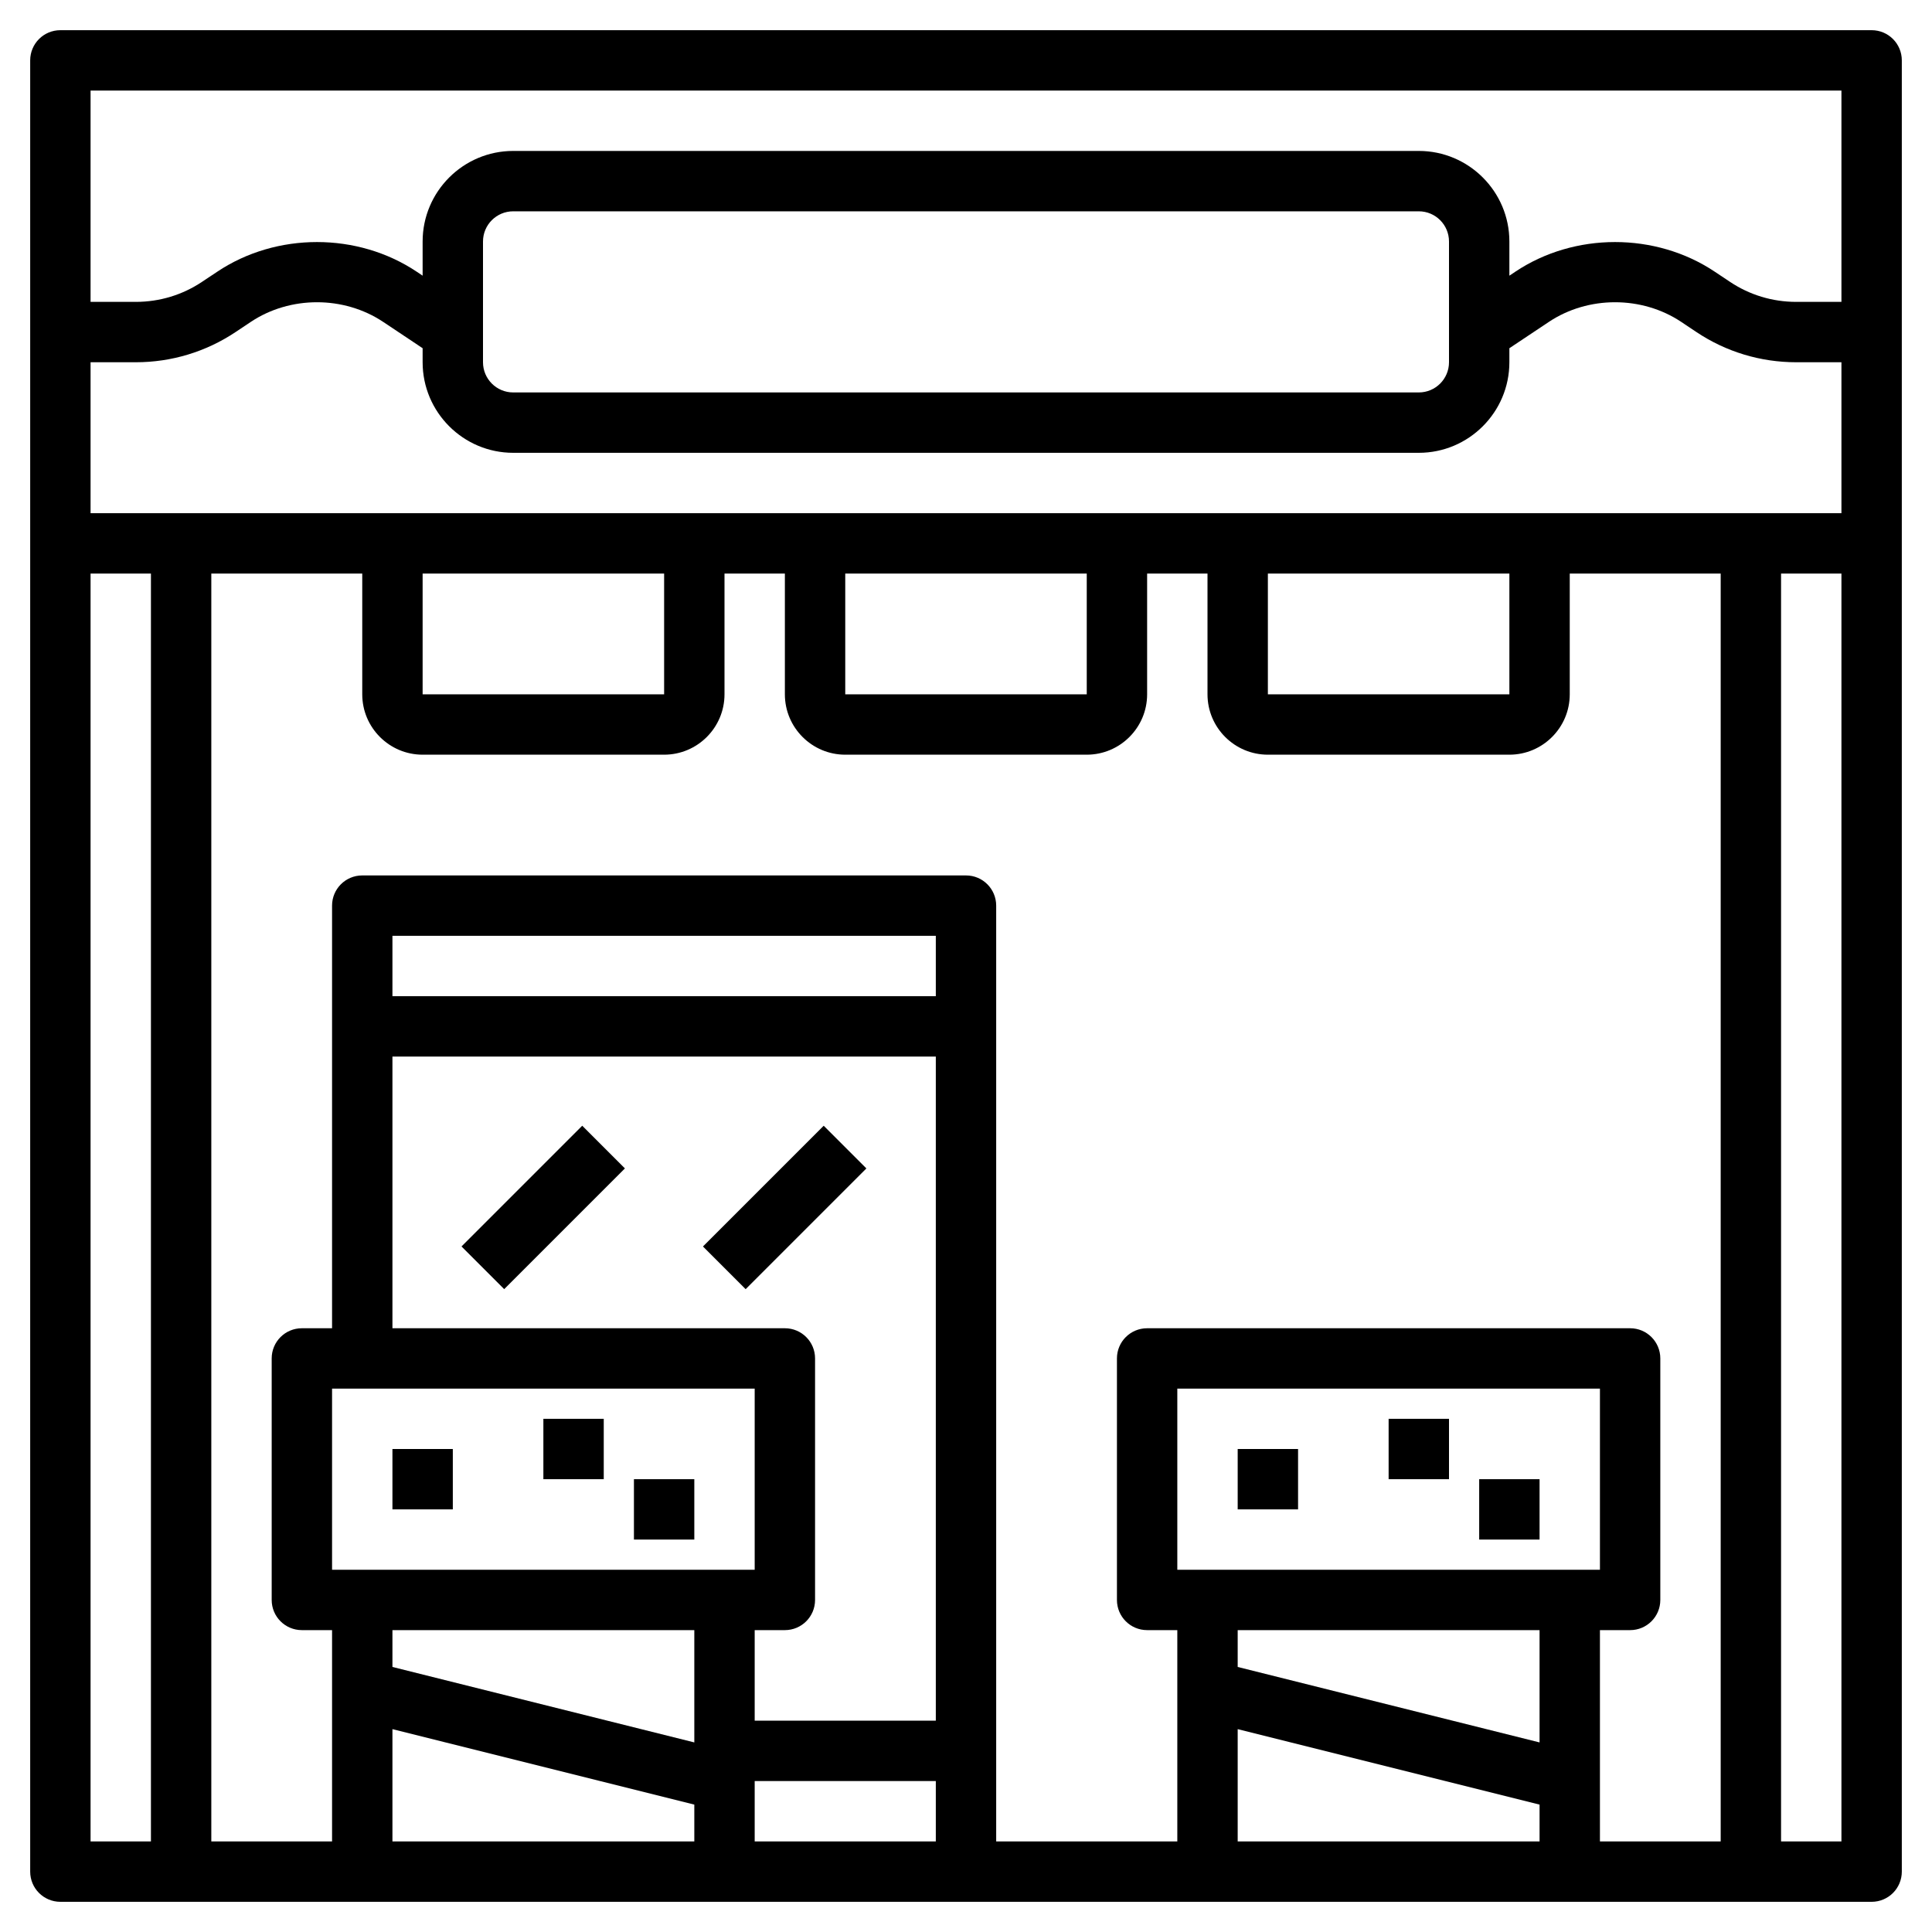
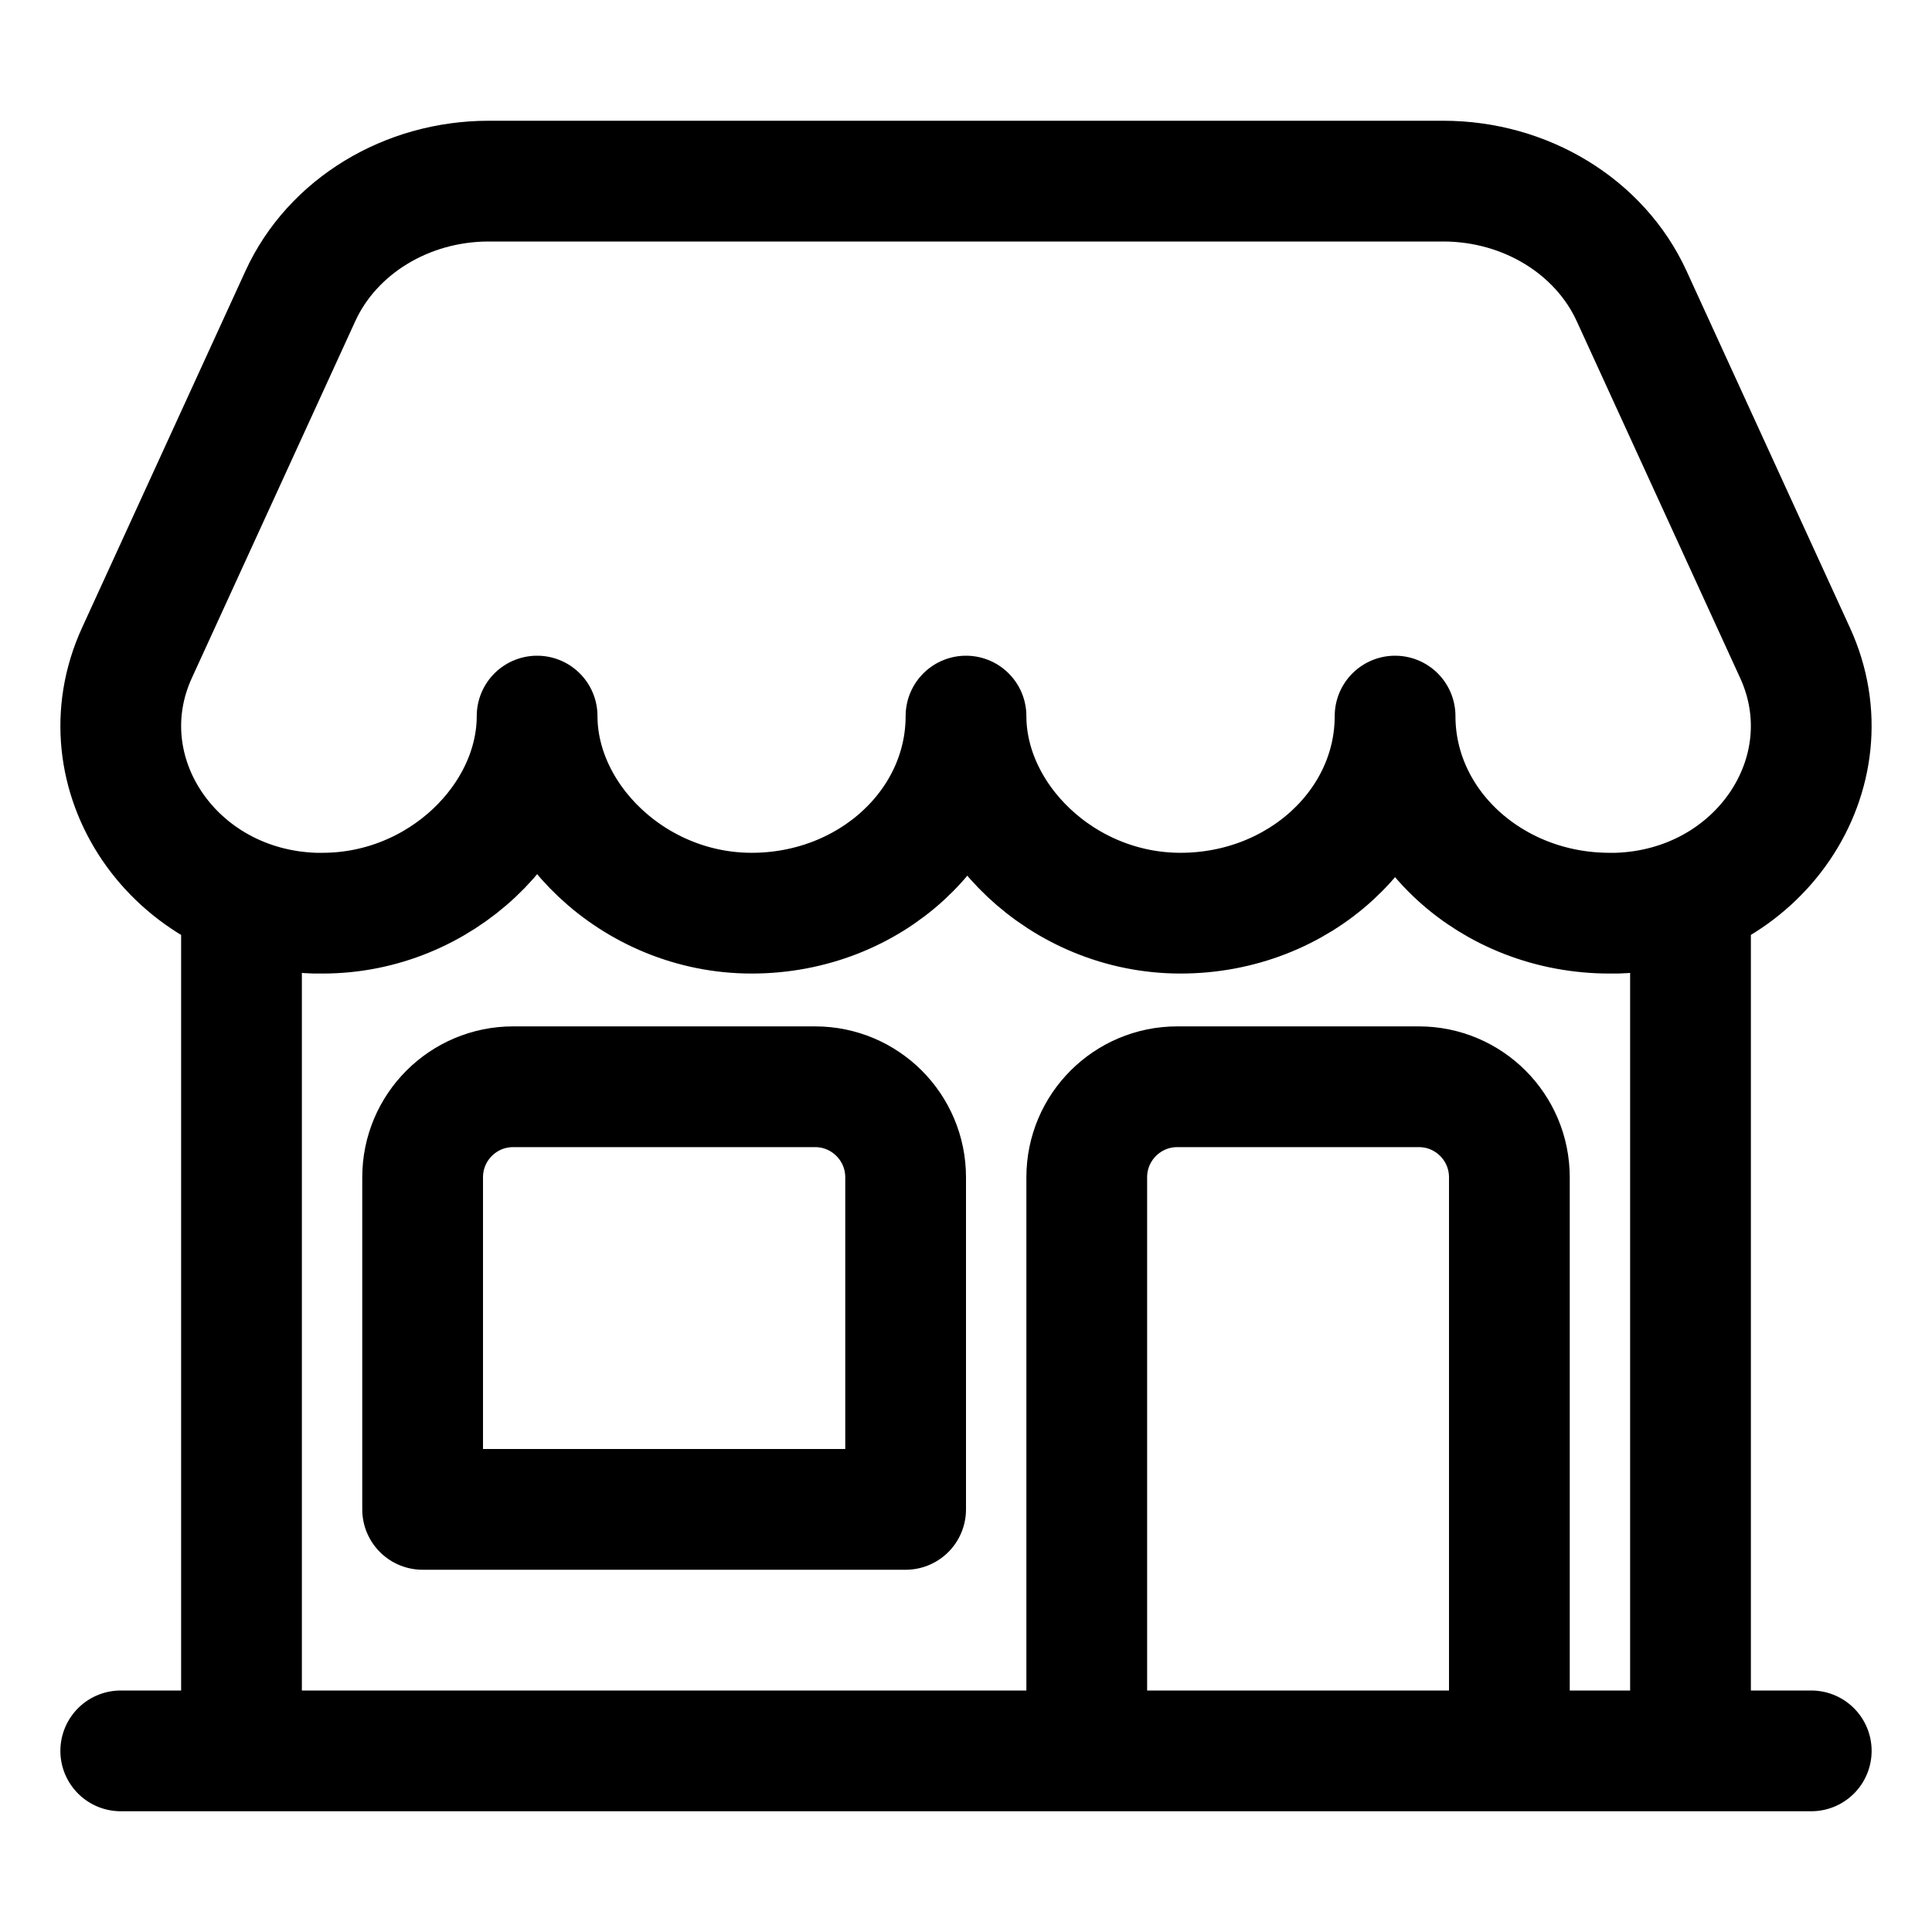
- <svg xmlns="http://www.w3.org/2000/svg" id="Layer_3" enable-background="new 0 0 64 64" height="512" viewBox="0 0 64 64" width="512">
-   <g>
-     <path d="m62 1h-60c-.553 0-1 .447-1 1v16 44c0 .553.447 1 1 1h4 52 4c.553 0 1-.447 1-1v-44-16c0-.553-.447-1-1-1zm-23 51v-6h14v6zm12 2v3.72l-10-2.5v-1.22zm-10 3.28 10 2.5v1.22h-10zm12-3.28h1c.553 0 1-.447 1-1v-8c0-.553-.447-1-1-1h-16c-.553 0-1 .447-1 1v8c0 .553.447 1 1 1h1v7h-6v-31c0-.553-.447-1-1-1h-20c-.553 0-1 .447-1 1v14h-1c-.553 0-1 .447-1 1v8c0 .553.447 1 1 1h1v7h-4v-42h5v4c0 1.103.897 2 2 2h8c1.103 0 2-.897 2-2v-4h2v4c0 1.103.897 2 2 2h8c1.103 0 2-.897 2-2v-4h2v4c0 1.103.897 2 2 2h8c1.103 0 2-.897 2-2v-4h5v42h-4zm-22-21h-18v-2h18zm-18 2h18v22h-6v-3h1c.553 0 1-.447 1-1v-8c0-.553-.447-1-1-1h-13zm12 11v6h-14v-6zm-2 8v3.72l-10-2.5v-1.22zm-10 3.28 10 2.5v1.22h-10zm12 1.72h6v2h-6zm-11-40h8v4h-8zm14 0h8v4h-8zm14 0h8v4h-8zm-39-2v-5h1.5c1.181 0 2.323-.346 3.303-1l.504-.336c1.303-.869 3.084-.869 4.387 0l1.306.871v.465c0 1.654 1.346 3 3 3h30c1.654 0 3-1.346 3-3v-.465l1.307-.871c1.303-.869 3.084-.869 4.387 0l.503.336c.979.654 2.122 1 3.303 1h1.5v5zm13-5v-4c0-.552.448-1 1-1h30c.552 0 1 .448 1 1v4c0 .552-.448 1-1 1h-30c-.552 0-1-.448-1-1zm45-9v7h-1.5c-.784 0-1.542-.229-2.193-.664l-.504-.336c-1.959-1.309-4.646-1.309-6.605 0l-.198.132v-1.132c0-1.654-1.346-3-3-3h-30c-1.654 0-3 1.346-3 3v1.132l-.197-.132c-1.959-1.309-4.646-1.309-6.605 0l-.505.336c-.651.435-1.409.664-2.193.664h-1.5v-7zm-58 58v-42h2v42zm56 0v-42h2v42z" />
-     <path d="m13 48h2v2h-2z" />
-     <path d="m18 47h2v2h-2z" />
-     <path d="m21 49h2v2h-2z" />
-     <path d="m41 48h2v2h-2z" />
-     <path d="m46 47h2v2h-2z" />
-     <path d="m49 49h2v2h-2z" />
-     <path d="m15.172 39h5.657v2h-5.657z" transform="matrix(.707 -.707 .707 .707 -23.012 24.444)" />
-     <path d="m23.172 39h5.657v2h-5.657z" transform="matrix(.707 -.707 .707 .707 -20.669 30.101)" />
-   </g>
+ <svg xmlns="http://www.w3.org/2000/svg" class="ionicon" viewBox="0 0 512 512">
+   <path fill="none" stroke="currentColor" stroke-linecap="round" stroke-linejoin="round" stroke-width="32" d="M448 448V240M64 240v208M382.47 48H129.53c-21.79 0-41.47 12-49.93 30.46L36.3 173c-14.58 31.81 9.63 67.85 47.19 69h2c31.4 0 56.85-25.18 56.85-52.23 0 27 25.46 52.23 56.86 52.23s56.8-23.38 56.8-52.23c0 27 25.45 52.23 56.85 52.23s56.86-23.38 56.86-52.23c0 28.85 25.45 52.23 56.85 52.23h1.95c37.56-1.17 61.77-37.21 47.19-69l-43.3-94.54C423.94 60 404.26 48 382.47 48zM32 464h448M136 288h80a24 24 0 0124 24v88h0-128 0v-88a24 24 0 0124-24zM288 464V312a24 24 0 0124-24h64a24 24 0 0124 24v152" />
</svg>
